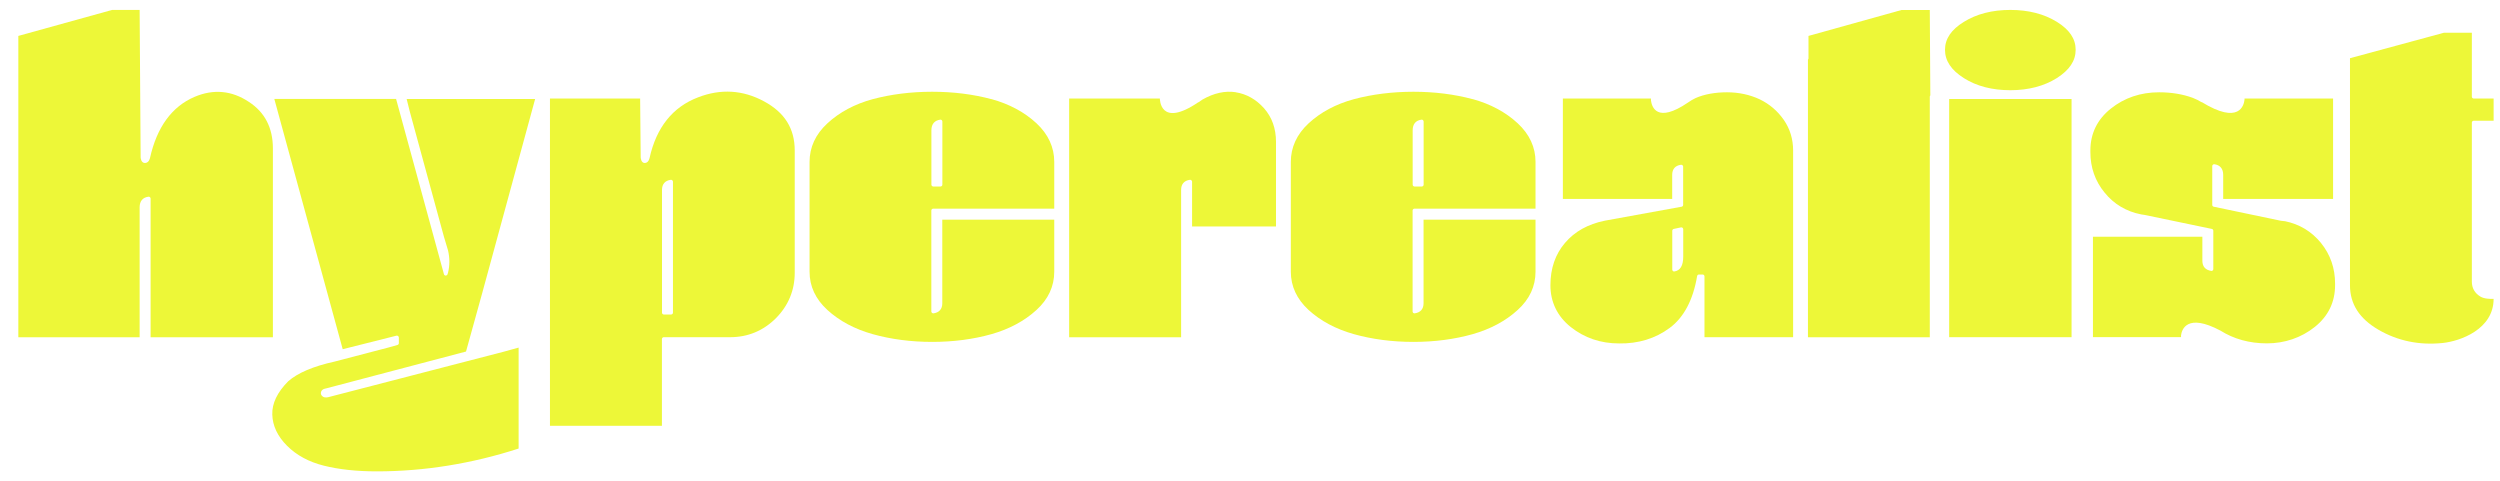
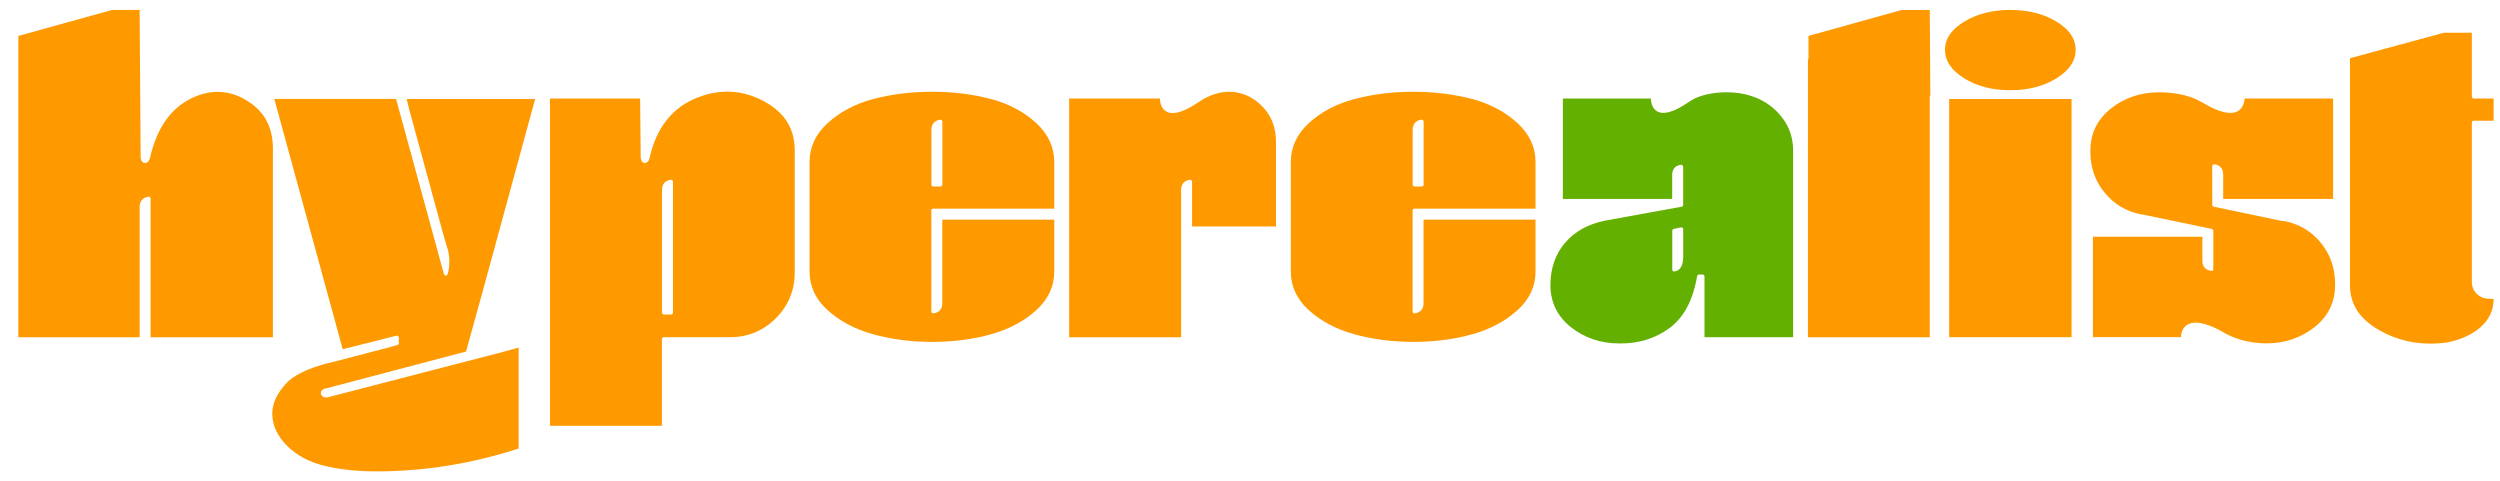
<svg xmlns="http://www.w3.org/2000/svg" width="130" height="25" viewBox="0 0 130 25" fill="none">
-   <path d="M16.93 20.204L24.233 18.28L25.084 15.208L27.827 5.148H21.146L21.31 5.805L23.081 12.297L23.298 13.023C23.39 13.416 23.39 13.805 23.298 14.178L23.27 14.266C23.254 14.306 23.213 14.33 23.173 14.33C23.129 14.33 23.097 14.298 23.085 14.258L20.596 5.144H14.264L17.821 18.159L20.62 17.454C20.62 17.454 20.636 17.454 20.644 17.454C20.664 17.454 20.688 17.462 20.7 17.474C20.724 17.494 20.74 17.522 20.74 17.55V17.847C20.74 17.891 20.708 17.927 20.668 17.939L20.182 18.075L17.404 18.801C16.291 19.046 15.476 19.394 14.986 19.827C14.42 20.397 14.139 20.978 14.159 21.56C14.175 22.141 14.432 22.686 14.926 23.18C15.424 23.677 16.067 24.022 16.837 24.214C17.616 24.411 18.544 24.511 19.592 24.511C22.061 24.511 24.543 24.11 26.968 23.324V18.075L26.197 18.288L17.054 20.657C16.93 20.681 16.833 20.666 16.769 20.609C16.693 20.549 16.665 20.461 16.697 20.373C16.717 20.313 16.773 20.228 16.934 20.2L16.93 20.204Z" fill="#EDF738" />
-   <path d="M39.732 5.272C38.632 4.675 37.479 4.606 36.307 5.059C34.978 5.561 34.13 6.627 33.777 8.219V8.211C33.777 8.211 33.737 8.468 33.532 8.476C33.328 8.48 33.316 8.187 33.316 8.187V8.195L33.287 5.124H28.598V22.141H34.42V17.63C34.42 17.578 34.464 17.534 34.516 17.534H37.969C38.889 17.534 39.688 17.201 40.342 16.552C40.992 15.898 41.326 15.1 41.326 14.182V7.826C41.326 6.687 40.804 5.849 39.732 5.272ZM34.994 16.259C34.994 16.311 34.95 16.355 34.897 16.355H34.52C34.468 16.355 34.424 16.311 34.424 16.259V9.875C34.424 9.574 34.58 9.39 34.881 9.35C34.913 9.35 34.938 9.35 34.958 9.374C34.982 9.394 34.994 9.422 34.994 9.446V16.263V16.259Z" fill="#EDF738" />
-   <path d="M51.552 5.156C50.613 4.903 49.577 4.771 48.473 4.771C47.369 4.771 46.333 4.903 45.381 5.156C44.441 5.412 43.647 5.837 43.024 6.415C42.406 6.984 42.097 7.662 42.097 8.42V14.13C42.097 14.887 42.41 15.557 43.024 16.118C43.647 16.688 44.441 17.113 45.385 17.377C46.333 17.642 47.373 17.779 48.473 17.779C49.573 17.779 50.613 17.642 51.552 17.377C52.484 17.113 53.275 16.688 53.897 16.118C54.512 15.557 54.821 14.887 54.821 14.13V11.423H48.999V15.77C48.999 16.07 48.842 16.251 48.541 16.295C48.513 16.295 48.485 16.287 48.465 16.271C48.445 16.251 48.429 16.223 48.429 16.199V10.946C48.429 10.894 48.473 10.85 48.525 10.85H54.821V8.416C54.821 7.658 54.508 6.98 53.897 6.411C53.275 5.833 52.484 5.408 51.552 5.152V5.156ZM49.003 9.603C49.003 9.655 48.959 9.699 48.906 9.699H48.529C48.481 9.699 48.433 9.655 48.433 9.603V6.776C48.433 6.455 48.593 6.262 48.894 6.222C48.922 6.222 48.947 6.222 48.971 6.246C48.991 6.266 49.003 6.294 49.003 6.319V9.607V9.603Z" fill="#EDF738" />
-   <path d="M64.26 4.795C63.702 4.711 63.12 4.839 62.53 5.176C62.454 5.22 62.385 5.28 62.313 5.328L62.325 5.308C60.297 6.691 60.313 5.124 60.313 5.124H55.596V17.538H61.418V9.875C61.418 9.574 61.574 9.39 61.875 9.35C61.908 9.35 61.932 9.35 61.952 9.374C61.976 9.394 61.988 9.422 61.988 9.446V11.776H66.352V7.373C66.352 6.679 66.14 6.094 65.73 5.629C65.317 5.168 64.823 4.887 64.26 4.799V4.795Z" fill="#EDF738" />
-   <path d="M76.575 5.156C75.635 4.903 74.599 4.771 73.499 4.771C72.399 4.771 71.355 4.903 70.407 5.156C69.464 5.412 68.669 5.837 68.046 6.415C67.432 6.984 67.123 7.662 67.123 8.42V14.13C67.123 14.887 67.436 15.557 68.046 16.118C68.669 16.688 69.464 17.113 70.407 17.377C71.355 17.642 72.395 17.779 73.499 17.779C74.603 17.779 75.635 17.642 76.575 17.377C77.506 17.113 78.297 16.688 78.92 16.118C79.538 15.557 79.847 14.887 79.847 14.13V11.423H74.025V15.77C74.025 16.07 73.865 16.251 73.563 16.295C73.535 16.295 73.511 16.287 73.487 16.271C73.467 16.251 73.455 16.223 73.455 16.199V10.946C73.455 10.894 73.499 10.85 73.551 10.85H79.847V8.416C79.847 7.658 79.534 6.98 78.92 6.411C78.297 5.833 77.506 5.408 76.575 5.152V5.156ZM74.029 9.603C74.029 9.655 73.985 9.699 73.933 9.699H73.555C73.503 9.699 73.459 9.655 73.459 9.603V6.776C73.459 6.455 73.616 6.262 73.917 6.222C73.949 6.222 73.973 6.222 73.993 6.246C74.017 6.266 74.029 6.294 74.029 6.319V9.607V9.603Z" fill="#EDF738" />
-   <path d="M91.504 5.164C90.986 4.923 90.415 4.799 89.805 4.799C89.194 4.799 88.624 4.899 88.17 5.1C88.038 5.16 87.909 5.24 87.781 5.328C86.143 6.447 85.89 5.541 85.85 5.22V5.124H85.842V5.116V5.124H81.269V10.344H86.954V9.093C86.954 8.793 87.11 8.608 87.412 8.568H87.428C87.452 8.568 87.476 8.576 87.488 8.592C87.512 8.612 87.524 8.636 87.524 8.664V10.657C87.524 10.705 87.488 10.741 87.444 10.749L83.452 11.475C82.581 11.652 81.883 12.037 81.381 12.63C80.875 13.219 80.622 13.961 80.622 14.831C80.622 15.701 80.975 16.443 81.678 17.005C82.389 17.57 83.232 17.859 84.196 17.859C85.187 17.875 86.078 17.606 86.822 17.053C87.56 16.507 88.042 15.597 88.251 14.354C88.259 14.306 88.299 14.274 88.347 14.274H88.536C88.588 14.274 88.633 14.318 88.633 14.37V17.534H93.242V7.826C93.242 7.237 93.081 6.703 92.76 6.238C92.434 5.769 92.017 5.412 91.504 5.164ZM87.528 13.348C87.528 13.813 87.375 14.069 87.067 14.117H87.055C87.03 14.117 87.006 14.11 86.99 14.094C86.97 14.073 86.958 14.045 86.958 14.021V12C86.958 11.952 86.99 11.916 87.034 11.904L87.412 11.824C87.44 11.824 87.468 11.824 87.492 11.844C87.512 11.864 87.528 11.888 87.528 11.92V13.348Z" fill="#EDF738" />
-   <path d="M98.892 0.516L94.041 1.868V3.035C94.041 3.059 94.033 3.083 94.013 3.099V17.538H100.349V5.027C100.349 4.999 100.361 4.979 100.377 4.959L100.349 0.52H98.892V0.516Z" fill="#EDF738" />
-   <path d="M107.721 5.148H101.357V17.534H107.721V5.148Z" fill="#EDF738" />
-   <path d="M106.954 1.134C106.292 0.725 105.476 0.516 104.537 0.516C103.598 0.516 102.782 0.725 102.12 1.138C101.461 1.543 101.14 2.02 101.14 2.589C101.14 3.159 101.461 3.644 102.12 4.061C102.782 4.482 103.598 4.691 104.537 4.691C105.476 4.691 106.292 4.478 106.954 4.061C107.613 3.64 107.934 3.163 107.934 2.589C107.934 2.016 107.613 1.543 106.954 1.134Z" fill="#EDF738" />
-   <path d="M118.811 11.503L118.602 11.479L115.113 10.749C115.068 10.741 115.037 10.701 115.037 10.657V8.636C115.037 8.608 115.048 8.584 115.072 8.564C115.092 8.544 115.117 8.536 115.149 8.54C115.45 8.584 115.606 8.777 115.606 9.093V10.344H121.32V5.124H116.715V5.18C116.687 5.456 116.458 6.515 114.482 5.304L114.491 5.32C114.338 5.228 114.185 5.148 114.024 5.088C113.498 4.895 112.908 4.799 112.274 4.799C111.314 4.799 110.467 5.084 109.756 5.653C109.058 6.214 108.7 6.944 108.7 7.826V7.906C108.7 8.708 108.945 9.414 109.436 10.011C109.921 10.613 110.564 10.998 111.346 11.15L111.532 11.178L115.017 11.904C115.064 11.916 115.092 11.952 115.092 12V13.993C115.092 14.021 115.08 14.045 115.06 14.065C115.037 14.081 115.013 14.094 114.984 14.085C114.683 14.041 114.523 13.861 114.523 13.56V12.309H108.833V17.53H113.414V17.434C113.455 17.133 113.724 16.271 115.458 17.189C116.153 17.626 116.964 17.855 117.879 17.855C118.795 17.855 119.662 17.566 120.369 17.001C121.071 16.439 121.424 15.709 121.424 14.827V14.747C121.424 13.945 121.179 13.239 120.694 12.638C120.208 12.037 119.574 11.656 118.807 11.499L118.811 11.503Z" fill="#EDF738" />
-   <path d="M128.632 6.278H129.668V5.124H128.632C128.579 5.124 128.536 5.08 128.536 5.027V1.703H127.082L122.199 3.027V14.831C122.199 15.81 122.686 16.567 123.677 17.145C124.681 17.73 125.809 17.963 127.034 17.834C127.925 17.738 129.668 17.129 129.668 15.541C129.499 15.549 129.178 15.541 128.985 15.425C128.688 15.248 128.536 14.984 128.536 14.643V6.375C128.536 6.323 128.579 6.278 128.632 6.278Z" fill="#EDF738" />
-   <path d="M14.191 17.538V7.722C14.191 6.647 13.77 5.833 12.938 5.296C12.055 4.707 11.104 4.618 10.12 5.035C8.935 5.541 8.156 6.615 7.799 8.219V8.211C7.799 8.211 7.759 8.468 7.542 8.476C7.325 8.48 7.313 8.187 7.313 8.187L7.261 0.516H5.832L0.953 1.868V17.538H7.261V10.781C7.261 10.461 7.418 10.268 7.719 10.228C7.751 10.228 7.775 10.228 7.795 10.252C7.819 10.272 7.831 10.296 7.831 10.324V17.538H14.191Z" fill="#EDF738" />
+   <path d="M16.93 20.204L24.233 18.28L25.084 15.208L27.827 5.148H21.146L21.31 5.805L23.081 12.297L23.298 13.023C23.39 13.416 23.39 13.805 23.298 14.178L23.27 14.266C23.254 14.306 23.213 14.33 23.173 14.33C23.129 14.33 23.097 14.298 23.085 14.258L20.596 5.144H14.264L17.821 18.159L20.62 17.454C20.62 17.454 20.636 17.454 20.644 17.454C20.664 17.454 20.688 17.462 20.7 17.474C20.724 17.494 20.74 17.522 20.74 17.55V17.847C20.74 17.891 20.708 17.927 20.668 17.939L20.182 18.075L17.404 18.801C16.291 19.046 15.476 19.394 14.986 19.827C14.42 20.397 14.139 20.978 14.159 21.56C14.175 22.141 14.432 22.686 14.926 23.18C15.424 23.677 16.067 24.022 16.837 24.214C17.616 24.411 18.544 24.511 19.592 24.511C22.061 24.511 24.543 24.11 26.968 23.324V18.075L26.197 18.288L17.054 20.657C16.93 20.681 16.833 20.666 16.769 20.609C16.693 20.549 16.665 20.461 16.697 20.373C16.717 20.313 16.773 20.228 16.934 20.2L16.93 20.204Z" fill="#FF9900" />
+   <path d="M39.732 5.272C38.632 4.675 37.479 4.606 36.307 5.059C34.978 5.561 34.13 6.627 33.777 8.219V8.211C33.777 8.211 33.737 8.468 33.532 8.476C33.328 8.48 33.316 8.187 33.316 8.187V8.195L33.287 5.124H28.598V22.141H34.42V17.63C34.42 17.578 34.464 17.534 34.516 17.534H37.969C38.889 17.534 39.688 17.201 40.342 16.552C40.992 15.898 41.326 15.1 41.326 14.182V7.826C41.326 6.687 40.804 5.849 39.732 5.272ZM34.994 16.259C34.994 16.311 34.95 16.355 34.897 16.355H34.52C34.468 16.355 34.424 16.311 34.424 16.259V9.875C34.424 9.574 34.58 9.39 34.881 9.35C34.913 9.35 34.938 9.35 34.958 9.374C34.982 9.394 34.994 9.422 34.994 9.446V16.263V16.259Z" fill="#FF9900" />
+   <path d="M51.552 5.156C50.613 4.903 49.577 4.771 48.473 4.771C47.369 4.771 46.333 4.903 45.381 5.156C44.441 5.412 43.647 5.837 43.024 6.415C42.406 6.984 42.097 7.662 42.097 8.42V14.13C42.097 14.887 42.41 15.557 43.024 16.118C43.647 16.688 44.441 17.113 45.385 17.377C46.333 17.642 47.373 17.779 48.473 17.779C49.573 17.779 50.613 17.642 51.552 17.377C52.484 17.113 53.275 16.688 53.897 16.118C54.512 15.557 54.821 14.887 54.821 14.13V11.423H48.999V15.77C48.999 16.07 48.842 16.251 48.541 16.295C48.513 16.295 48.485 16.287 48.465 16.271C48.445 16.251 48.429 16.223 48.429 16.199V10.946C48.429 10.894 48.473 10.85 48.525 10.85H54.821V8.416C54.821 7.658 54.508 6.98 53.897 6.411C53.275 5.833 52.484 5.408 51.552 5.152V5.156ZM49.003 9.603C49.003 9.655 48.959 9.699 48.906 9.699H48.529C48.481 9.699 48.433 9.655 48.433 9.603V6.776C48.433 6.455 48.593 6.262 48.894 6.222C48.922 6.222 48.947 6.222 48.971 6.246C48.991 6.266 49.003 6.294 49.003 6.319V9.607V9.603Z" fill="#FF9900" />
+   <path d="M64.26 4.795C63.702 4.711 63.12 4.839 62.53 5.176C62.454 5.22 62.385 5.28 62.313 5.328L62.325 5.308C60.297 6.691 60.313 5.124 60.313 5.124H55.596V17.538H61.418V9.875C61.418 9.574 61.574 9.39 61.875 9.35C61.908 9.35 61.932 9.35 61.952 9.374C61.976 9.394 61.988 9.422 61.988 9.446V11.776H66.352V7.373C66.352 6.679 66.14 6.094 65.73 5.629C65.317 5.168 64.823 4.887 64.26 4.799V4.795Z" fill="#FF9900" />
+   <path d="M76.575 5.156C75.635 4.903 74.599 4.771 73.499 4.771C72.399 4.771 71.355 4.903 70.407 5.156C69.464 5.412 68.669 5.837 68.046 6.415C67.432 6.984 67.123 7.662 67.123 8.42V14.13C67.123 14.887 67.436 15.557 68.046 16.118C68.669 16.688 69.464 17.113 70.407 17.377C71.355 17.642 72.395 17.779 73.499 17.779C74.603 17.779 75.635 17.642 76.575 17.377C77.506 17.113 78.297 16.688 78.92 16.118C79.538 15.557 79.847 14.887 79.847 14.13V11.423H74.025V15.77C74.025 16.07 73.865 16.251 73.563 16.295C73.535 16.295 73.511 16.287 73.487 16.271C73.467 16.251 73.455 16.223 73.455 16.199V10.946C73.455 10.894 73.499 10.85 73.551 10.85H79.847V8.416C79.847 7.658 79.534 6.98 78.92 6.411C78.297 5.833 77.506 5.408 76.575 5.152V5.156ZM74.029 9.603C74.029 9.655 73.985 9.699 73.933 9.699H73.555C73.503 9.699 73.459 9.655 73.459 9.603V6.776C73.459 6.455 73.616 6.262 73.917 6.222C73.949 6.222 73.973 6.222 73.993 6.246C74.017 6.266 74.029 6.294 74.029 6.319V9.607V9.603Z" fill="#FF9900" />
+   <path d="M91.504 5.164C90.986 4.923 90.415 4.799 89.805 4.799C89.194 4.799 88.624 4.899 88.17 5.1C88.038 5.16 87.909 5.24 87.781 5.328C86.143 6.447 85.89 5.541 85.85 5.22V5.124H85.842V5.116V5.124H81.269V10.344H86.954V9.093C86.954 8.793 87.11 8.608 87.412 8.568H87.428C87.452 8.568 87.476 8.576 87.488 8.592C87.512 8.612 87.524 8.636 87.524 8.664V10.657C87.524 10.705 87.488 10.741 87.444 10.749L83.452 11.475C82.581 11.652 81.883 12.037 81.381 12.63C80.875 13.219 80.622 13.961 80.622 14.831C80.622 15.701 80.975 16.443 81.678 17.005C82.389 17.57 83.232 17.859 84.196 17.859C85.187 17.875 86.078 17.606 86.822 17.053C87.56 16.507 88.042 15.597 88.251 14.354C88.259 14.306 88.299 14.274 88.347 14.274H88.536C88.588 14.274 88.633 14.318 88.633 14.37V17.534H93.242V7.826C93.242 7.237 93.081 6.703 92.76 6.238C92.434 5.769 92.017 5.412 91.504 5.164ZM87.528 13.348C87.528 13.813 87.375 14.069 87.067 14.117H87.055C87.03 14.117 87.006 14.11 86.99 14.094C86.97 14.073 86.958 14.045 86.958 14.021V12C86.958 11.952 86.99 11.916 87.034 11.904L87.412 11.824C87.44 11.824 87.468 11.824 87.492 11.844C87.512 11.864 87.528 11.888 87.528 11.92V13.348Z" fill="#63B000" />
+   <path d="M98.892 0.516L94.041 1.868V3.035C94.041 3.059 94.033 3.083 94.013 3.099V17.538H100.349V5.027C100.349 4.999 100.361 4.979 100.377 4.959L100.349 0.52H98.892V0.516Z" fill="#FF9900" />
+   <path d="M107.721 5.148H101.357V17.534H107.721V5.148Z" fill="#FF9900" />
+   <path d="M106.954 1.134C106.292 0.725 105.476 0.516 104.537 0.516C103.598 0.516 102.782 0.725 102.12 1.138C101.461 1.543 101.14 2.02 101.14 2.589C101.14 3.159 101.461 3.644 102.12 4.061C102.782 4.482 103.598 4.691 104.537 4.691C105.476 4.691 106.292 4.478 106.954 4.061C107.613 3.64 107.934 3.163 107.934 2.589C107.934 2.016 107.613 1.543 106.954 1.134Z" fill="#FF9900" />
+   <path d="M118.811 11.503L118.602 11.479L115.113 10.749C115.068 10.741 115.037 10.701 115.037 10.657V8.636C115.037 8.608 115.048 8.584 115.072 8.564C115.092 8.544 115.117 8.536 115.149 8.54C115.45 8.584 115.606 8.777 115.606 9.093V10.344H121.32V5.124H116.715V5.18C116.687 5.456 116.458 6.515 114.482 5.304L114.491 5.32C114.338 5.228 114.185 5.148 114.024 5.088C113.498 4.895 112.908 4.799 112.274 4.799C111.314 4.799 110.467 5.084 109.756 5.653C109.058 6.214 108.7 6.944 108.7 7.826V7.906C108.7 8.708 108.945 9.414 109.436 10.011C109.921 10.613 110.564 10.998 111.346 11.15L111.532 11.178L115.017 11.904C115.064 11.916 115.092 11.952 115.092 12V13.993C115.092 14.021 115.08 14.045 115.06 14.065C115.037 14.081 115.013 14.094 114.984 14.085C114.683 14.041 114.523 13.861 114.523 13.56V12.309H108.833V17.53H113.414V17.434C113.455 17.133 113.724 16.271 115.458 17.189C116.153 17.626 116.964 17.855 117.879 17.855C118.795 17.855 119.662 17.566 120.369 17.001C121.071 16.439 121.424 15.709 121.424 14.827V14.747C121.424 13.945 121.179 13.239 120.694 12.638C120.208 12.037 119.574 11.656 118.807 11.499L118.811 11.503Z" fill="#FF9900" />
+   <path d="M128.632 6.278H129.668V5.124H128.632C128.579 5.124 128.536 5.08 128.536 5.027V1.703H127.082L122.199 3.027V14.831C122.199 15.81 122.686 16.567 123.677 17.145C124.681 17.73 125.809 17.963 127.034 17.834C127.925 17.738 129.668 17.129 129.668 15.541C129.499 15.549 129.178 15.541 128.985 15.425C128.688 15.248 128.536 14.984 128.536 14.643V6.375C128.536 6.323 128.579 6.278 128.632 6.278Z" fill="#FF9900" />
+   <path d="M14.191 17.538V7.722C14.191 6.647 13.77 5.833 12.938 5.296C12.055 4.707 11.104 4.618 10.12 5.035C8.935 5.541 8.156 6.615 7.799 8.219V8.211C7.799 8.211 7.759 8.468 7.542 8.476C7.325 8.48 7.313 8.187 7.313 8.187L7.261 0.516H5.832L0.953 1.868V17.538H7.261V10.781C7.261 10.461 7.418 10.268 7.719 10.228C7.751 10.228 7.775 10.228 7.795 10.252C7.819 10.272 7.831 10.296 7.831 10.324V17.538H14.191Z" fill="#FF9900" />
</svg>
